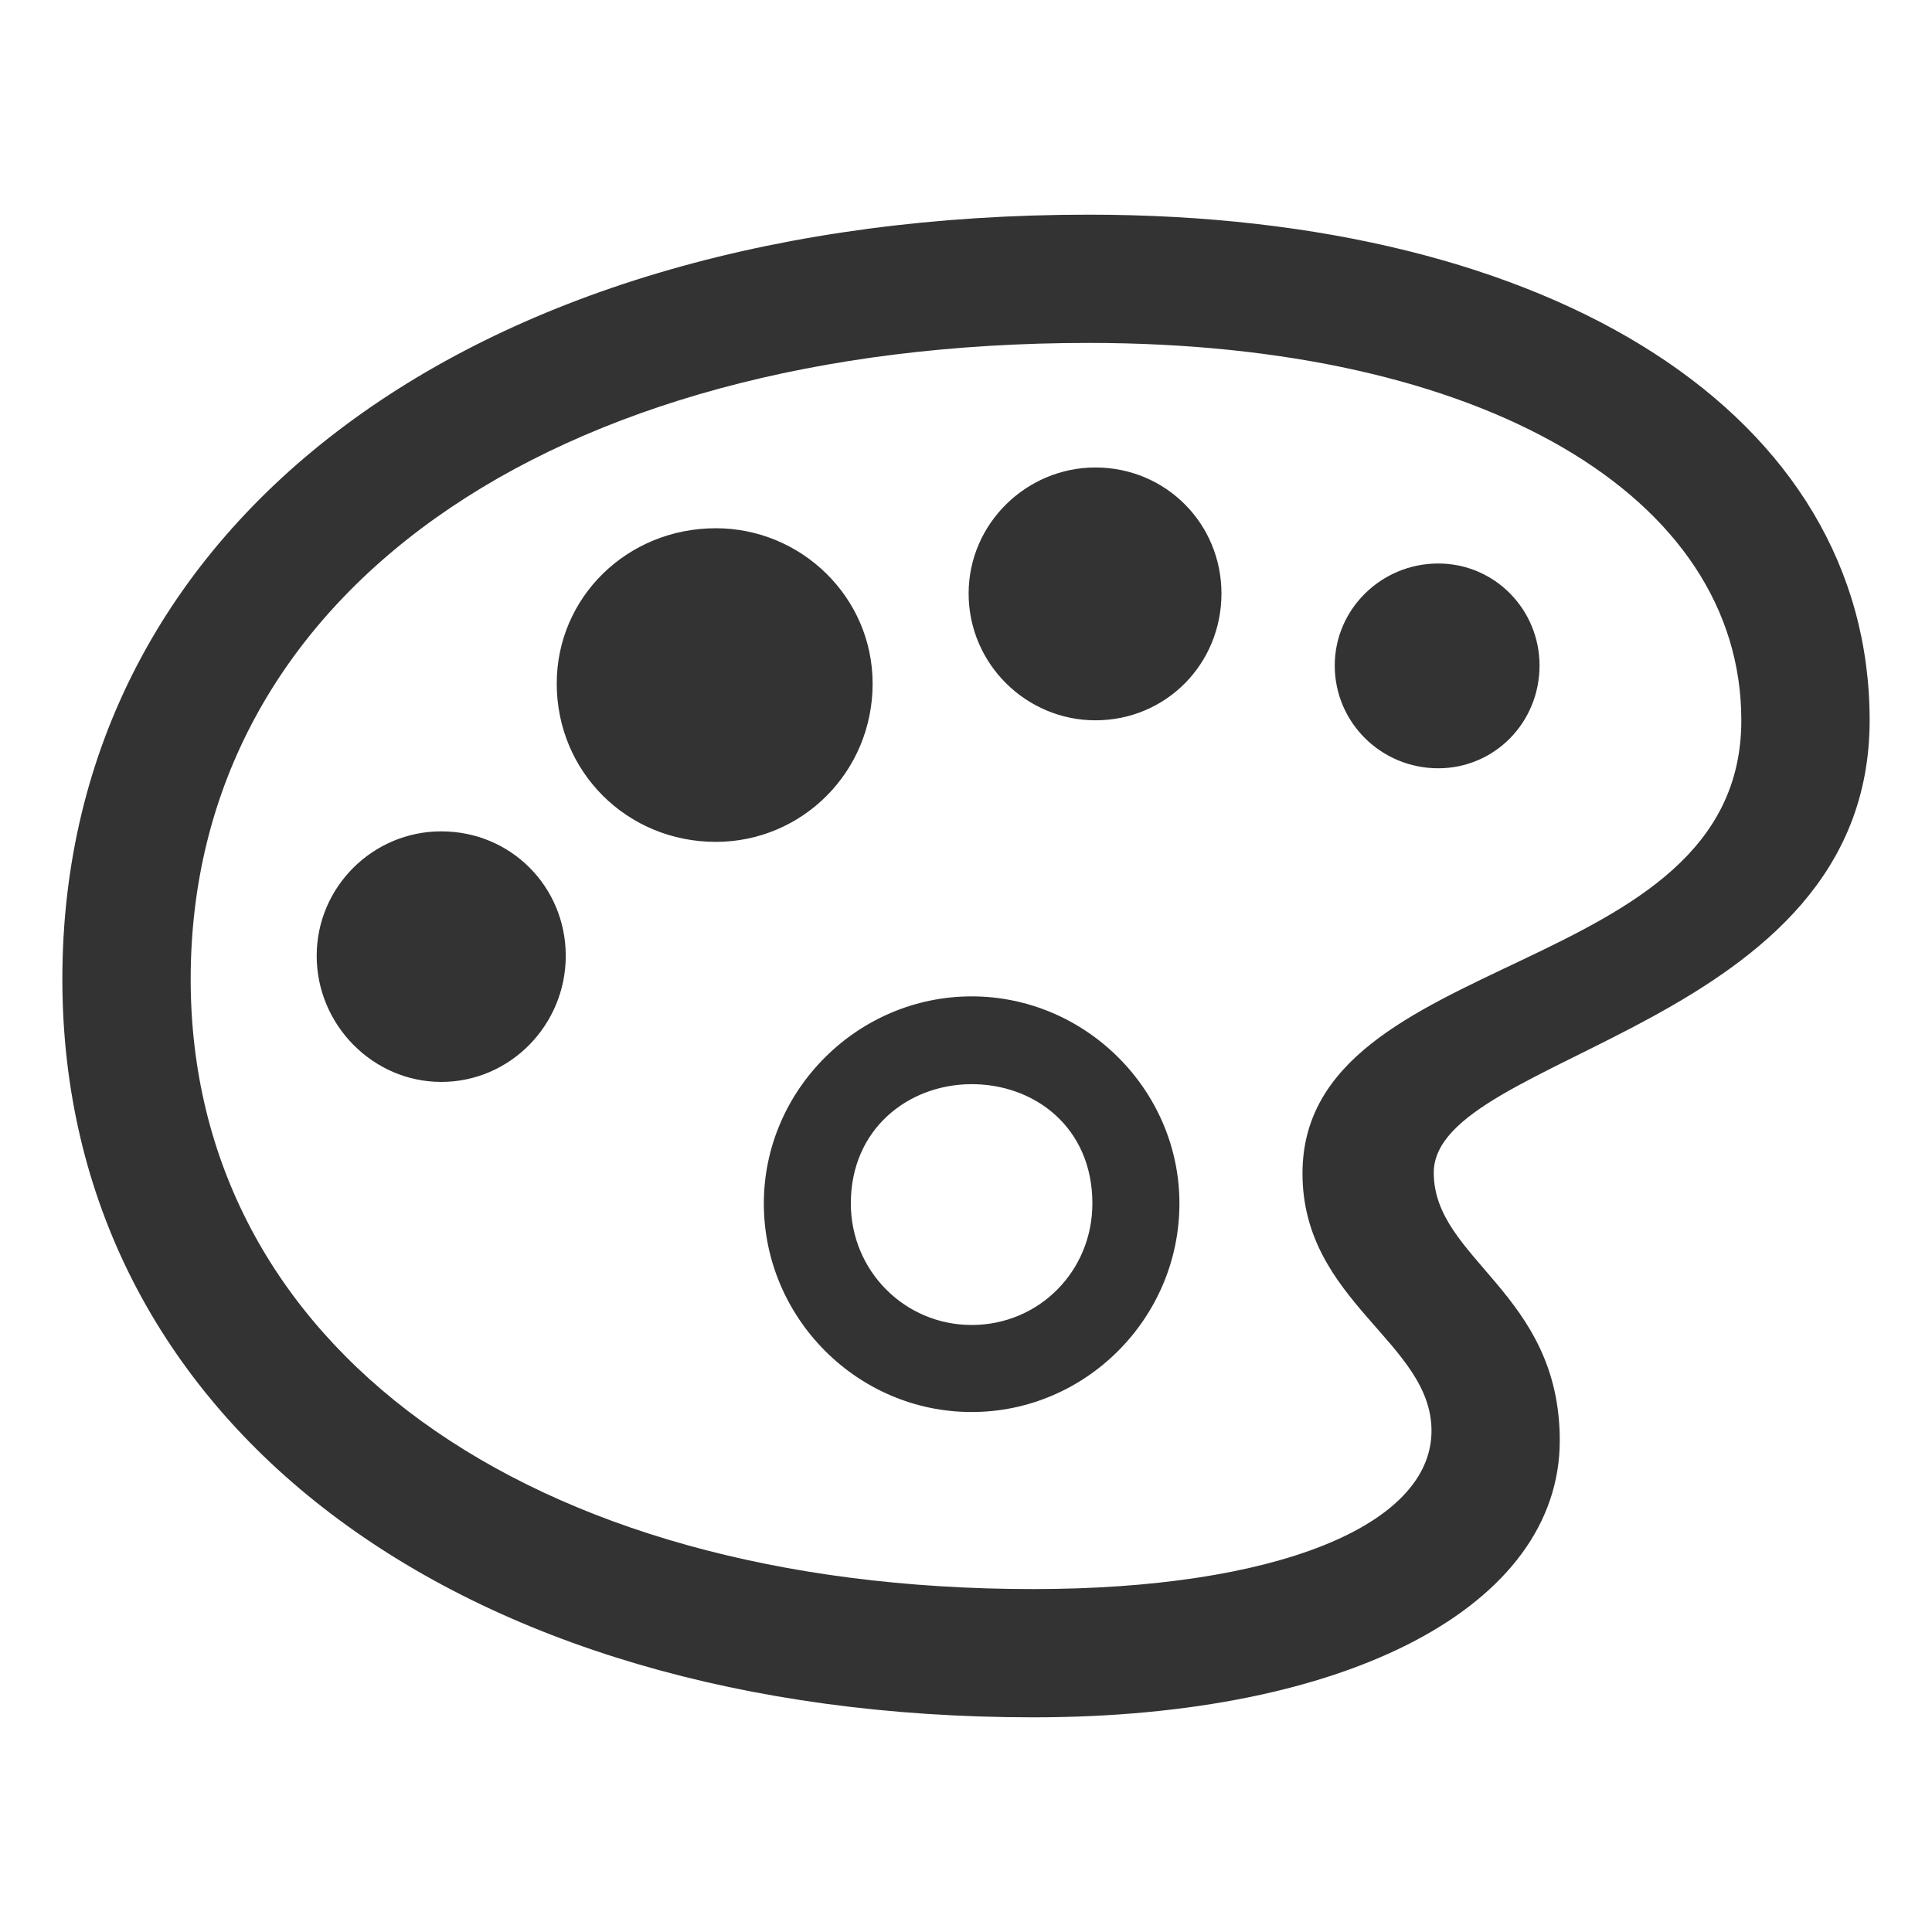
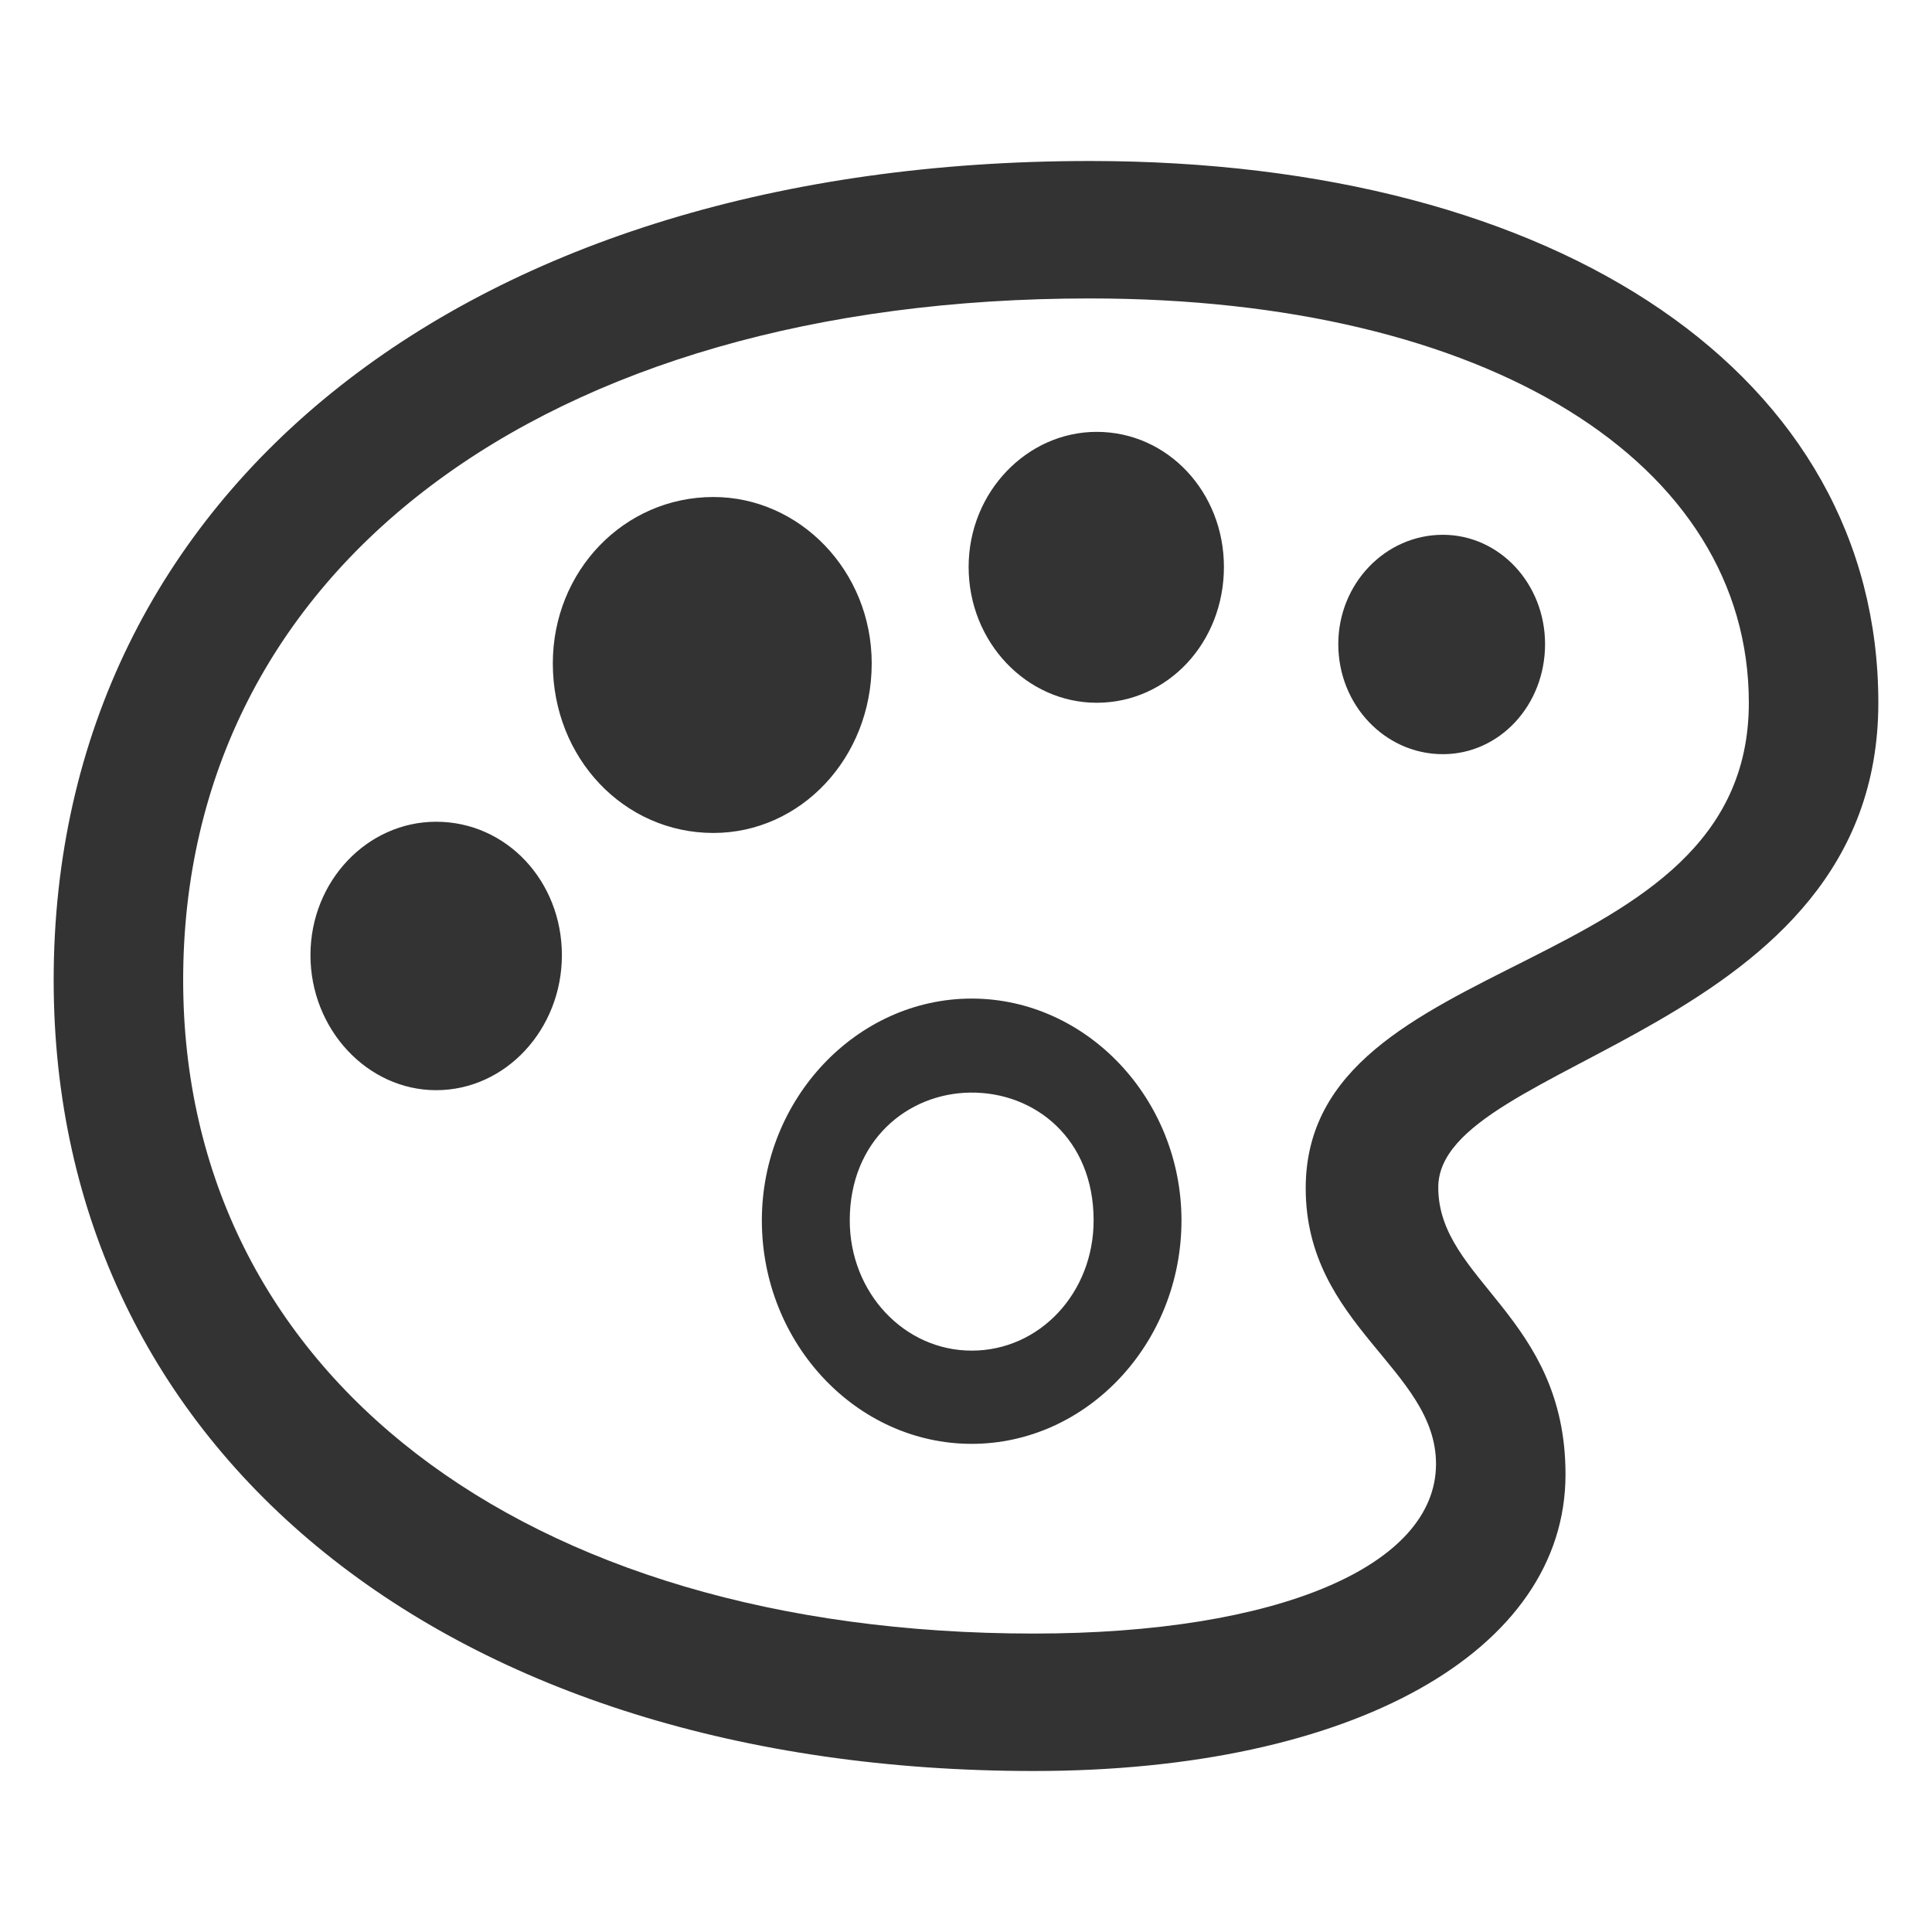
<svg xmlns="http://www.w3.org/2000/svg" width="36" height="36" viewBox="0 0 36 36" fill="none">
-   <path d="M19.251 32C25.136 32 29.064 29.917 29.064 26.842C29.064 24.088 26.716 23.473 26.716 21.851C26.716 19.615 34.838 19.167 34.838 13.422C34.838 7.746 28.98 4 20.286 4C8.865 4 1.162 9.703 1.162 18.245C1.162 26.464 8.473 32 19.251 32ZM19.251 29.61C9.787 29.61 3.553 25.052 3.553 18.245C3.553 11.115 10.179 6.39 20.286 6.39C27.625 6.39 32.447 9.242 32.447 13.422C32.447 18.3 24.27 17.643 24.27 21.865C24.27 24.256 26.674 25.011 26.674 26.66C26.674 28.435 23.752 29.61 19.251 29.61ZM20.411 13.422C21.725 13.422 22.76 12.373 22.76 11.059C22.76 9.759 21.725 8.711 20.411 8.711C19.125 8.711 18.049 9.759 18.049 11.059C18.049 12.373 19.125 13.422 20.411 13.422ZM13.338 15.687C14.946 15.687 16.26 14.386 16.26 12.737C16.26 11.129 14.932 9.843 13.338 9.843C11.688 9.843 10.374 11.129 10.374 12.737C10.374 14.386 11.688 15.687 13.338 15.687ZM26.8 14.316C27.848 14.316 28.687 13.464 28.687 12.401C28.687 11.353 27.848 10.5 26.8 10.5C25.737 10.5 24.871 11.353 24.871 12.401C24.871 13.464 25.737 14.316 26.8 14.316ZM8.222 20.16C9.508 20.16 10.542 19.097 10.542 17.811C10.542 16.525 9.522 15.491 8.222 15.491C6.95 15.491 5.901 16.525 5.901 17.811C5.901 19.097 6.95 20.16 8.222 20.16ZM18.105 26.311C20.23 26.311 21.977 24.563 21.977 22.424C21.977 20.314 20.23 18.566 18.105 18.566C15.98 18.566 14.233 20.314 14.233 22.424C14.233 24.563 15.98 26.311 18.105 26.311ZM18.105 24.689C16.861 24.689 15.854 23.683 15.854 22.424C15.854 21.04 16.917 20.216 18.077 20.202C19.265 20.188 20.355 20.998 20.355 22.424C20.355 23.683 19.363 24.689 18.105 24.689Z" fill="#333333" />
+   <path d="M19.263 33C25.205 33 29.171 30.768 29.171 27.473C29.171 24.523 26.8 23.864 26.8 22.126C26.8 19.73 35 19.251 35 13.095C35 7.014 29.086 3 20.308 3C8.777 3 1 9.111 1 18.262C1 27.069 8.381 33 19.263 33ZM19.263 30.439C9.708 30.439 3.413 25.556 3.413 18.262C3.413 10.624 10.103 5.561 20.308 5.561C27.717 5.561 32.587 8.617 32.587 13.095C32.587 18.322 24.33 17.618 24.33 22.141C24.33 24.702 26.758 25.511 26.758 27.279C26.758 29.181 23.808 30.439 19.263 30.439ZM20.435 13.095C21.761 13.095 22.806 11.972 22.806 10.564C22.806 9.171 21.761 8.047 20.435 8.047C19.136 8.047 18.049 9.171 18.049 10.564C18.049 11.972 19.136 13.095 20.435 13.095ZM13.293 15.521C14.916 15.521 16.243 14.128 16.243 12.361C16.243 10.639 14.902 9.261 13.293 9.261C11.628 9.261 10.301 10.639 10.301 12.361C10.301 14.128 11.628 15.521 13.293 15.521ZM26.885 14.053C27.943 14.053 28.79 13.14 28.79 12.002C28.79 10.878 27.943 9.965 26.885 9.965C25.812 9.965 24.937 10.878 24.937 12.002C24.937 13.14 25.812 14.053 26.885 14.053ZM8.127 20.314C9.426 20.314 10.47 19.176 10.47 17.798C10.47 16.42 9.44 15.312 8.127 15.312C6.843 15.312 5.785 16.42 5.785 17.798C5.785 19.176 6.843 20.314 8.127 20.314ZM18.106 26.904C20.251 26.904 22.015 25.032 22.015 22.74C22.015 20.479 20.251 18.607 18.106 18.607C15.961 18.607 14.196 20.479 14.196 22.74C14.196 25.032 15.961 26.904 18.106 26.904ZM18.106 25.167C16.85 25.167 15.834 24.088 15.834 22.74C15.834 21.258 16.906 20.374 18.078 20.359C19.277 20.344 20.378 21.213 20.378 22.74C20.378 24.088 19.376 25.167 18.106 25.167Z" fill="#333333" />
</svg>
